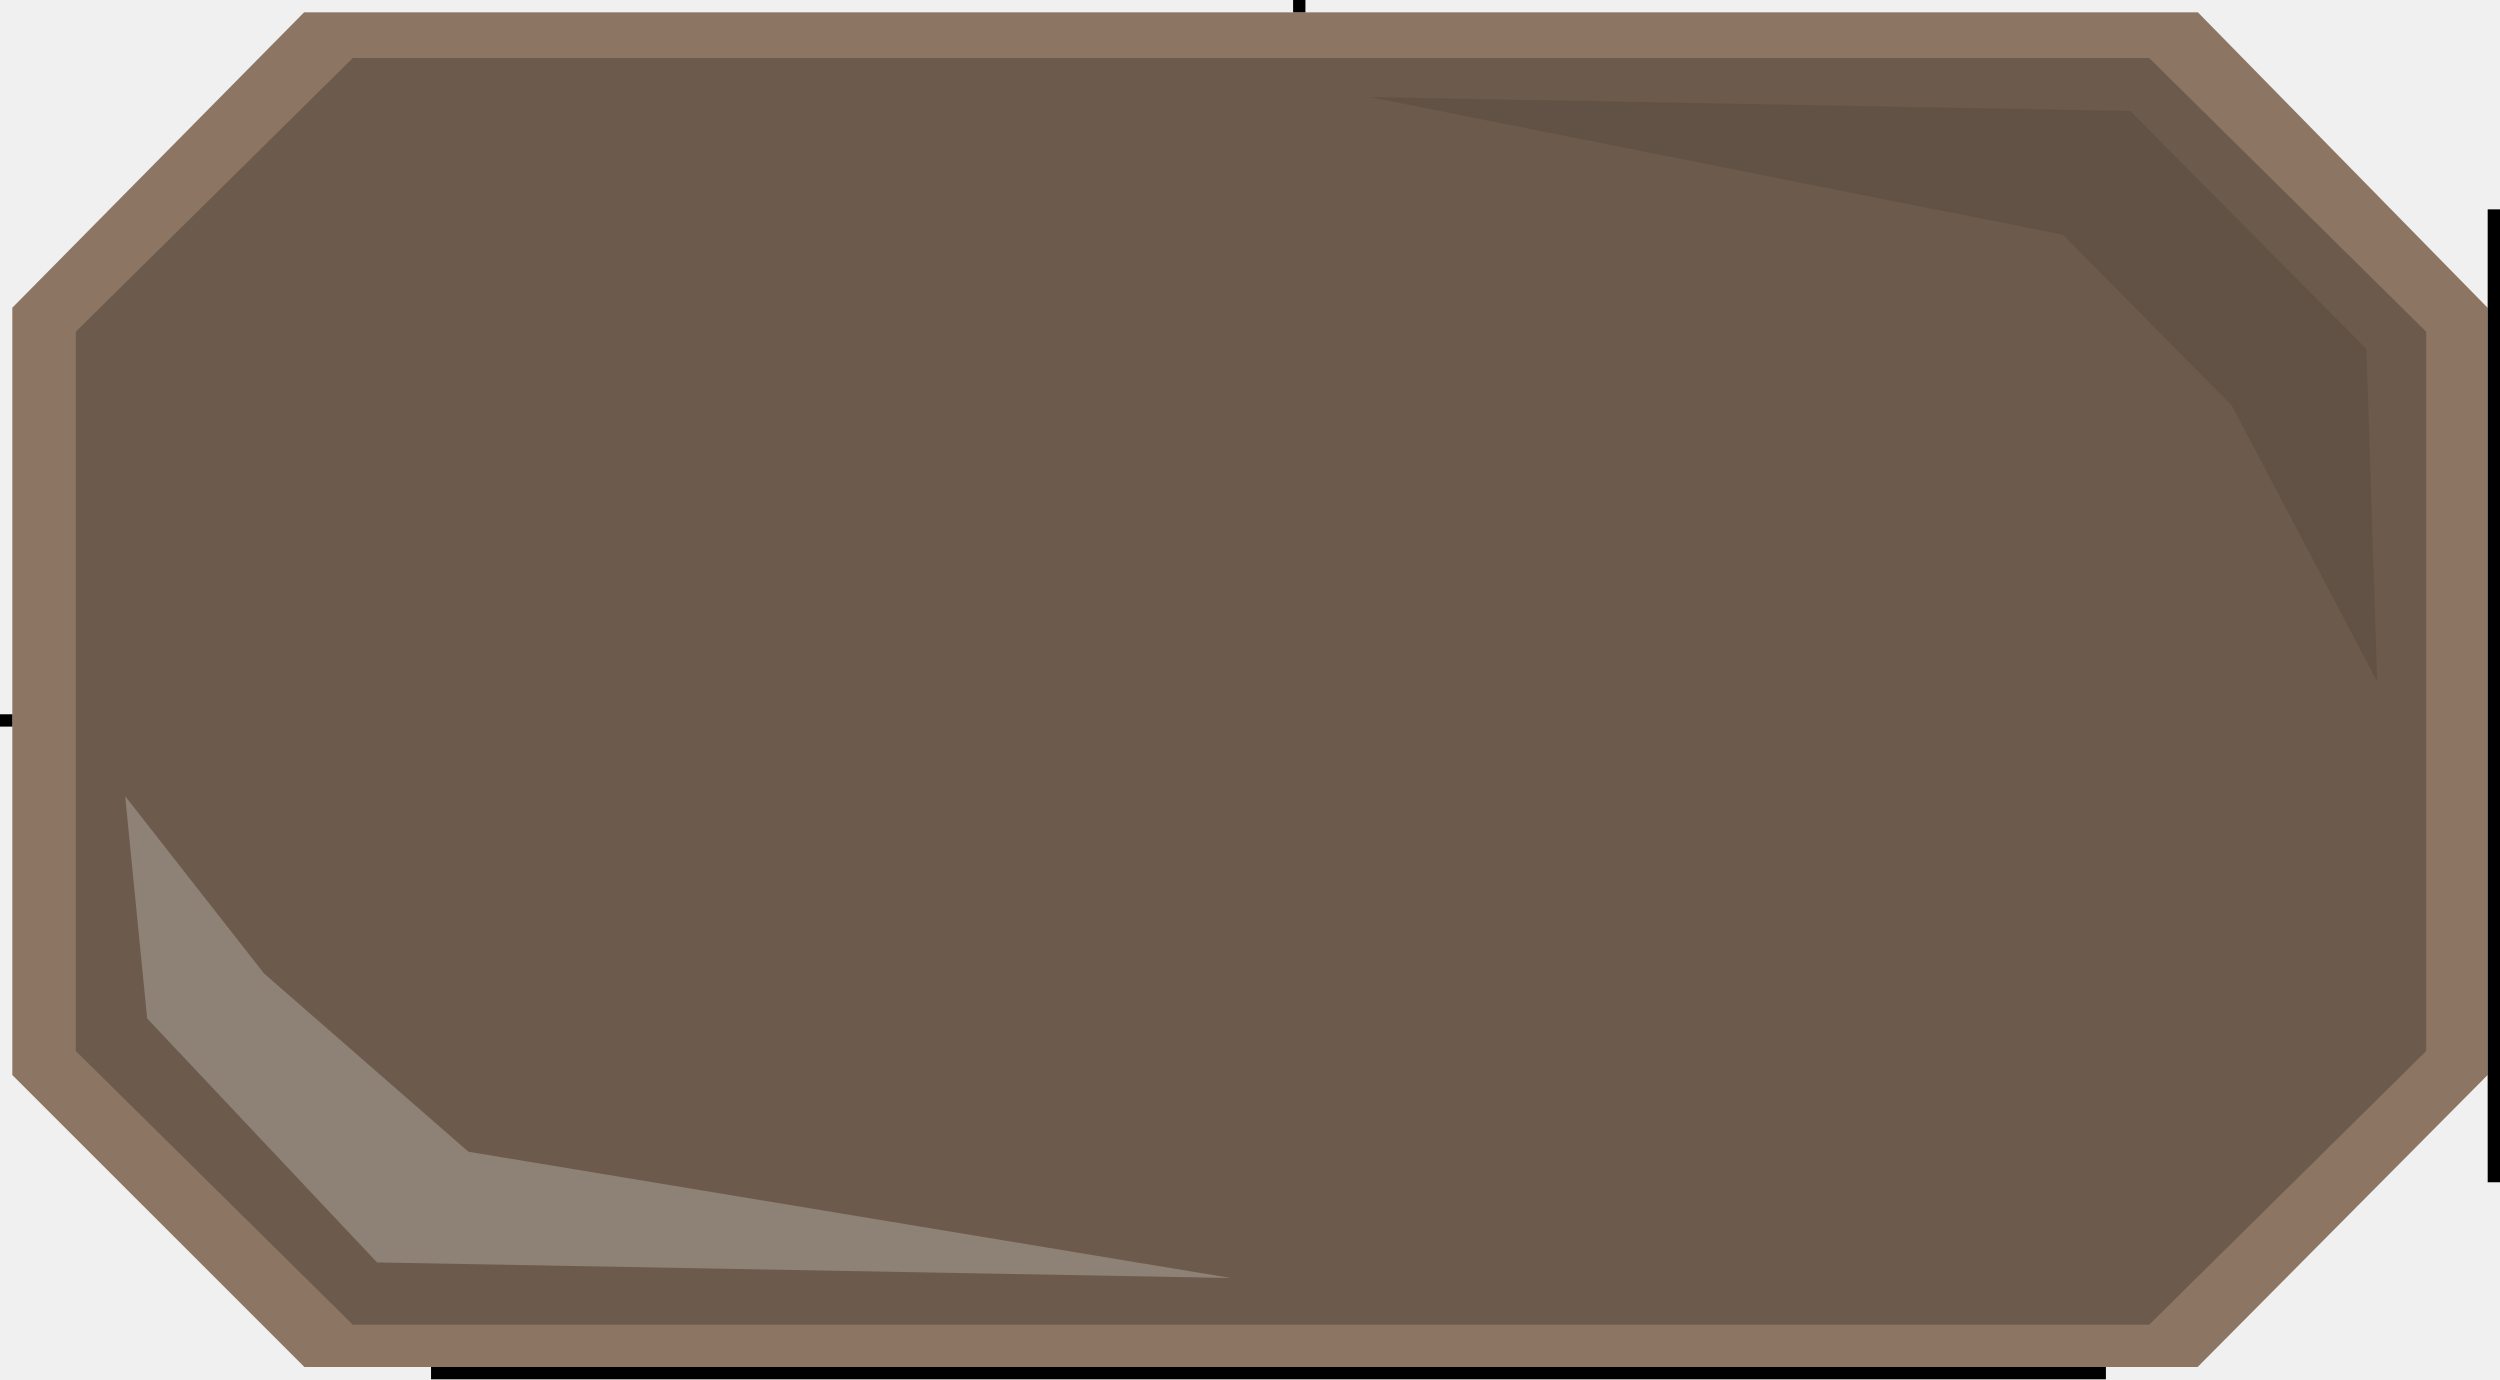
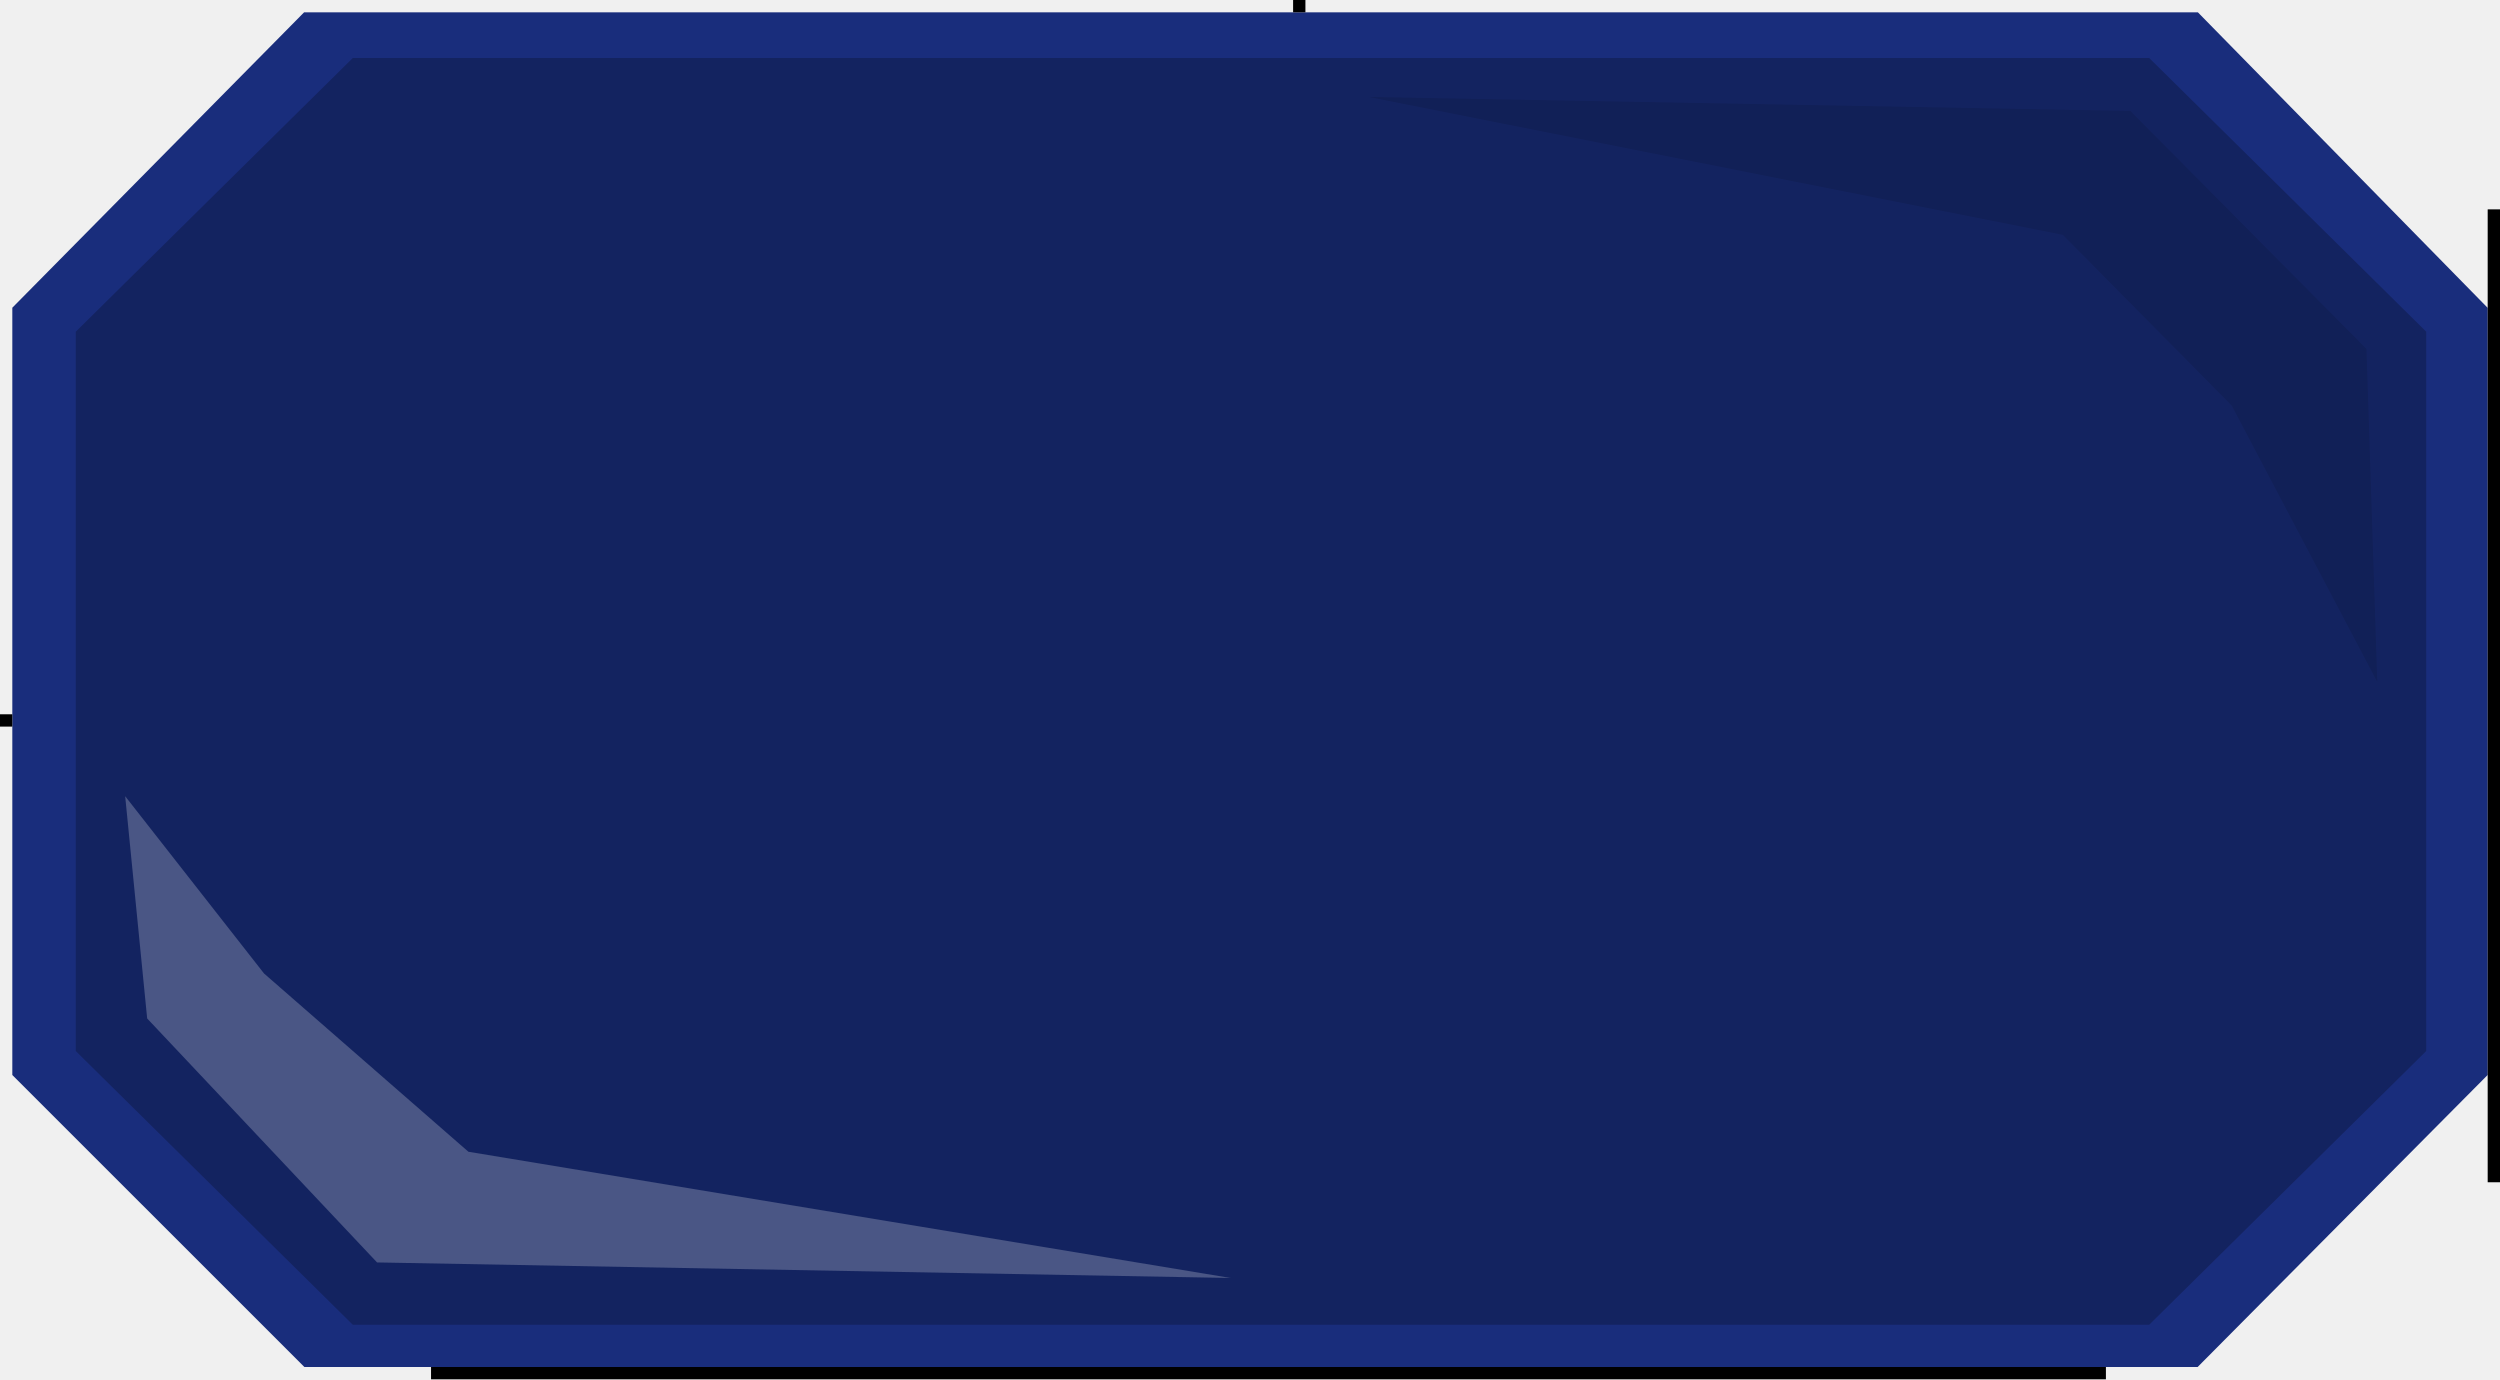
<svg xmlns="http://www.w3.org/2000/svg" width="203" height="112" viewBox="0 0 203 112" id="svg2" version="1.1">
  <defs id="defs4">
    <filter height="1.4" width="1.4" y="-0.2" x="-0.2" style="color-interpolation-filters:sRGB" id="filter4486">
      <feTurbulence numOctaves="3" seed="55" type="fractalNoise" baseFrequency="0.02" id="feTurbulence4488" />
      <feGaussianBlur stdDeviation="1" result="result91" id="feGaussianBlur4490" />
      <feDisplacementMap scale="15" yChannelSelector="G" xChannelSelector="R" in="SourceGraphic" in2="result91" id="feDisplacementMap4492" />
      <feGaussianBlur stdDeviation="1.5" result="result92" id="feGaussianBlur4494" />
      <feComposite result="fbSourceGraphic" k4="-0.3" k3="1" k2="1" operator="arithmetic" in2="result92" id="feComposite4496" k1="0" />
      <feGaussianBlur stdDeviation="3.5" in="fbSourceGraphic" result="result0" id="feGaussianBlur4498" />
      <feSpecularLighting in="result0" result="result1" lighting-color="#ffffff" surfaceScale="3" specularConstant="1" specularExponent="55" id="feSpecularLighting4500">
        <feDistantLight azimuth="235" elevation="65" id="feDistantLight4502" />
      </feSpecularLighting>
      <feComposite in2="fbSourceGraphic" in="result1" result="result2" operator="in" id="feComposite4504" />
      <feComposite in="fbSourceGraphic" result="result4" operator="arithmetic" k2="0.4" k3="1.7" in2="result2" id="feComposite4506" k1="0" k4="0" />
      <feBlend result="fbSourceGraphic" mode="normal" in2="result2" id="feBlend4508" />
    </filter>
  </defs>
  <g id="layer1" transform="translate(0,-940.3621)">
-     <path style="color:#000000;clip-rule:nonzero;display:inline;overflow:visible;visibility:visible;opacity:1;isolation:auto;mix-blend-mode:normal;color-interpolation:sRGB;color-interpolation-filters:linearRGB;solid-color:#000000;solid-opacity:1;fill:#8c7663;fill-opacity:1;fill-rule:nonzero;stroke:none;stroke-width:2;stroke-linecap:butt;stroke-linejoin:miter;stroke-miterlimit:4;stroke-dasharray:none;stroke-dashoffset:0;stroke-opacity:1;color-rendering:auto;image-rendering:auto;shape-rendering:auto;text-rendering:auto;enable-background:accumulate" d="m 24.693,941.362 153.774,0 23.534,24 0,62.284 -23.553,23.716 -153.733,0 L 1,1027.654 1,965.349 Z" id="rect4136" />
+     <path style="color:#000000;clip-rule:nonzero;display:inline;overflow:visible;visibility:visible;opacity:1;isolation:auto;mix-blend-mode:normal;color-interpolation:sRGB;color-interpolation-filters:linearRGB;solid-color:#000000;solid-opacity:1;fill:#192d7c;fill-opacity:1;fill-rule:nonzero;stroke:none;stroke-width:2;stroke-linecap:butt;stroke-linejoin:miter;stroke-miterlimit:4;stroke-dasharray:none;stroke-dashoffset:0;stroke-opacity:1;color-rendering:auto;image-rendering:auto;shape-rendering:auto;text-rendering:auto;enable-background:accumulate" d="m 24.693,941.362 153.774,0 23.534,24 0,62.284 -23.553,23.716 -153.733,0 L 1,1027.654 1,965.349 Z" id="rect4136" />
    <path style="color:#000000;clip-rule:nonzero;display:inline;overflow:visible;visibility:visible;opacity:1;isolation:auto;mix-blend-mode:normal;color-interpolation:sRGB;color-interpolation-filters:linearRGB;solid-color:#000000;solid-opacity:1;fill:#000000;fill-opacity:0.228;fill-rule:nonzero;stroke:none;stroke-width:2;stroke-linecap:butt;stroke-linejoin:miter;stroke-miterlimit:4;stroke-dasharray:none;stroke-dashoffset:0;stroke-opacity:1;color-rendering:auto;image-rendering:auto;shape-rendering:auto;text-rendering:auto;enable-background:accumulate" d="m 28.645,945.073 145.872,0 22.493,22.223 0,58.41 -22.493,22.223 -145.872,0 -22.493,-22.223 0,-58.41 z" id="rect4136-7" />
    <path style="fill:#ffffff;fill-opacity:0.234;fill-rule:evenodd;stroke:none;stroke-width:1px;stroke-linecap:butt;stroke-linejoin:miter;stroke-opacity:1" d="m 10.164,1005.014 1.786,18.048 18.667,19.81 69.31,1.262 -61.893,-10.25 -16.595,-14.476 z" id="path4532" />
    <path style="fill:#000000;fill-opacity:0.101;fill-rule:evenodd;stroke:none;stroke-width:1px;stroke-linecap:butt;stroke-linejoin:miter;stroke-opacity:1" d="m 193.03,995.716 -0.876,-27.018 -19.17,-19.323 -61.815,-1.136 56.335,11.19 13.713,13.859 z" id="path4532-5" />
    <rect style="color:#000000;clip-rule:nonzero;display:inline;overflow:visible;visibility:visible;opacity:1;isolation:auto;mix-blend-mode:normal;color-interpolation:sRGB;color-interpolation-filters:linearRGB;solid-color:#000000;solid-opacity:1;fill:#000000;fill-opacity:1;fill-rule:nonzero;stroke:none;stroke-width:2;stroke-linecap:butt;stroke-linejoin:miter;stroke-miterlimit:4;stroke-dasharray:none;stroke-dashoffset:0;stroke-opacity:1;color-rendering:auto;image-rendering:auto;shape-rendering:auto;text-rendering:auto;enable-background:accumulate" id="rect4638" width="1" height="1" x="0" y="998.362" ry="0" />
    <rect style="color:#000000;clip-rule:nonzero;display:inline;overflow:visible;visibility:visible;opacity:1;isolation:auto;mix-blend-mode:normal;color-interpolation:sRGB;color-interpolation-filters:linearRGB;solid-color:#000000;solid-opacity:1;fill:#000000;fill-opacity:1;fill-rule:nonzero;stroke:none;stroke-width:2;stroke-linecap:butt;stroke-linejoin:miter;stroke-miterlimit:4;stroke-dasharray:none;stroke-dashoffset:0;stroke-opacity:1;color-rendering:auto;image-rendering:auto;shape-rendering:auto;text-rendering:auto;enable-background:accumulate" id="rect4638-2" width="1" height="1" x="105" y="940.362" ry="0" />
    <rect style="color:#000000;clip-rule:nonzero;display:inline;overflow:visible;visibility:visible;opacity:1;isolation:auto;mix-blend-mode:normal;color-interpolation:sRGB;color-interpolation-filters:linearRGB;solid-color:#000000;solid-opacity:1;fill:#000000;fill-opacity:1;fill-rule:nonzero;stroke:none;stroke-width:2;stroke-linecap:butt;stroke-linejoin:miter;stroke-miterlimit:4;stroke-dasharray:none;stroke-dashoffset:0;stroke-opacity:1;color-rendering:auto;image-rendering:auto;shape-rendering:auto;text-rendering:auto;enable-background:accumulate" id="rect4655" width="1" height="79" x="202" y="957.362" />
    <rect style="color:#000000;clip-rule:nonzero;display:inline;overflow:visible;visibility:visible;opacity:1;isolation:auto;mix-blend-mode:normal;color-interpolation:sRGB;color-interpolation-filters:linearRGB;solid-color:#000000;solid-opacity:1;fill:#000000;fill-opacity:1;fill-rule:nonzero;stroke:none;stroke-width:2;stroke-linecap:butt;stroke-linejoin:miter;stroke-miterlimit:4;stroke-dasharray:none;stroke-dashoffset:0;stroke-opacity:1;color-rendering:auto;image-rendering:auto;shape-rendering:auto;text-rendering:auto;enable-background:accumulate" id="rect4657" width="136" height="1" x="35" y="1051.362" />
  </g>
</svg>
